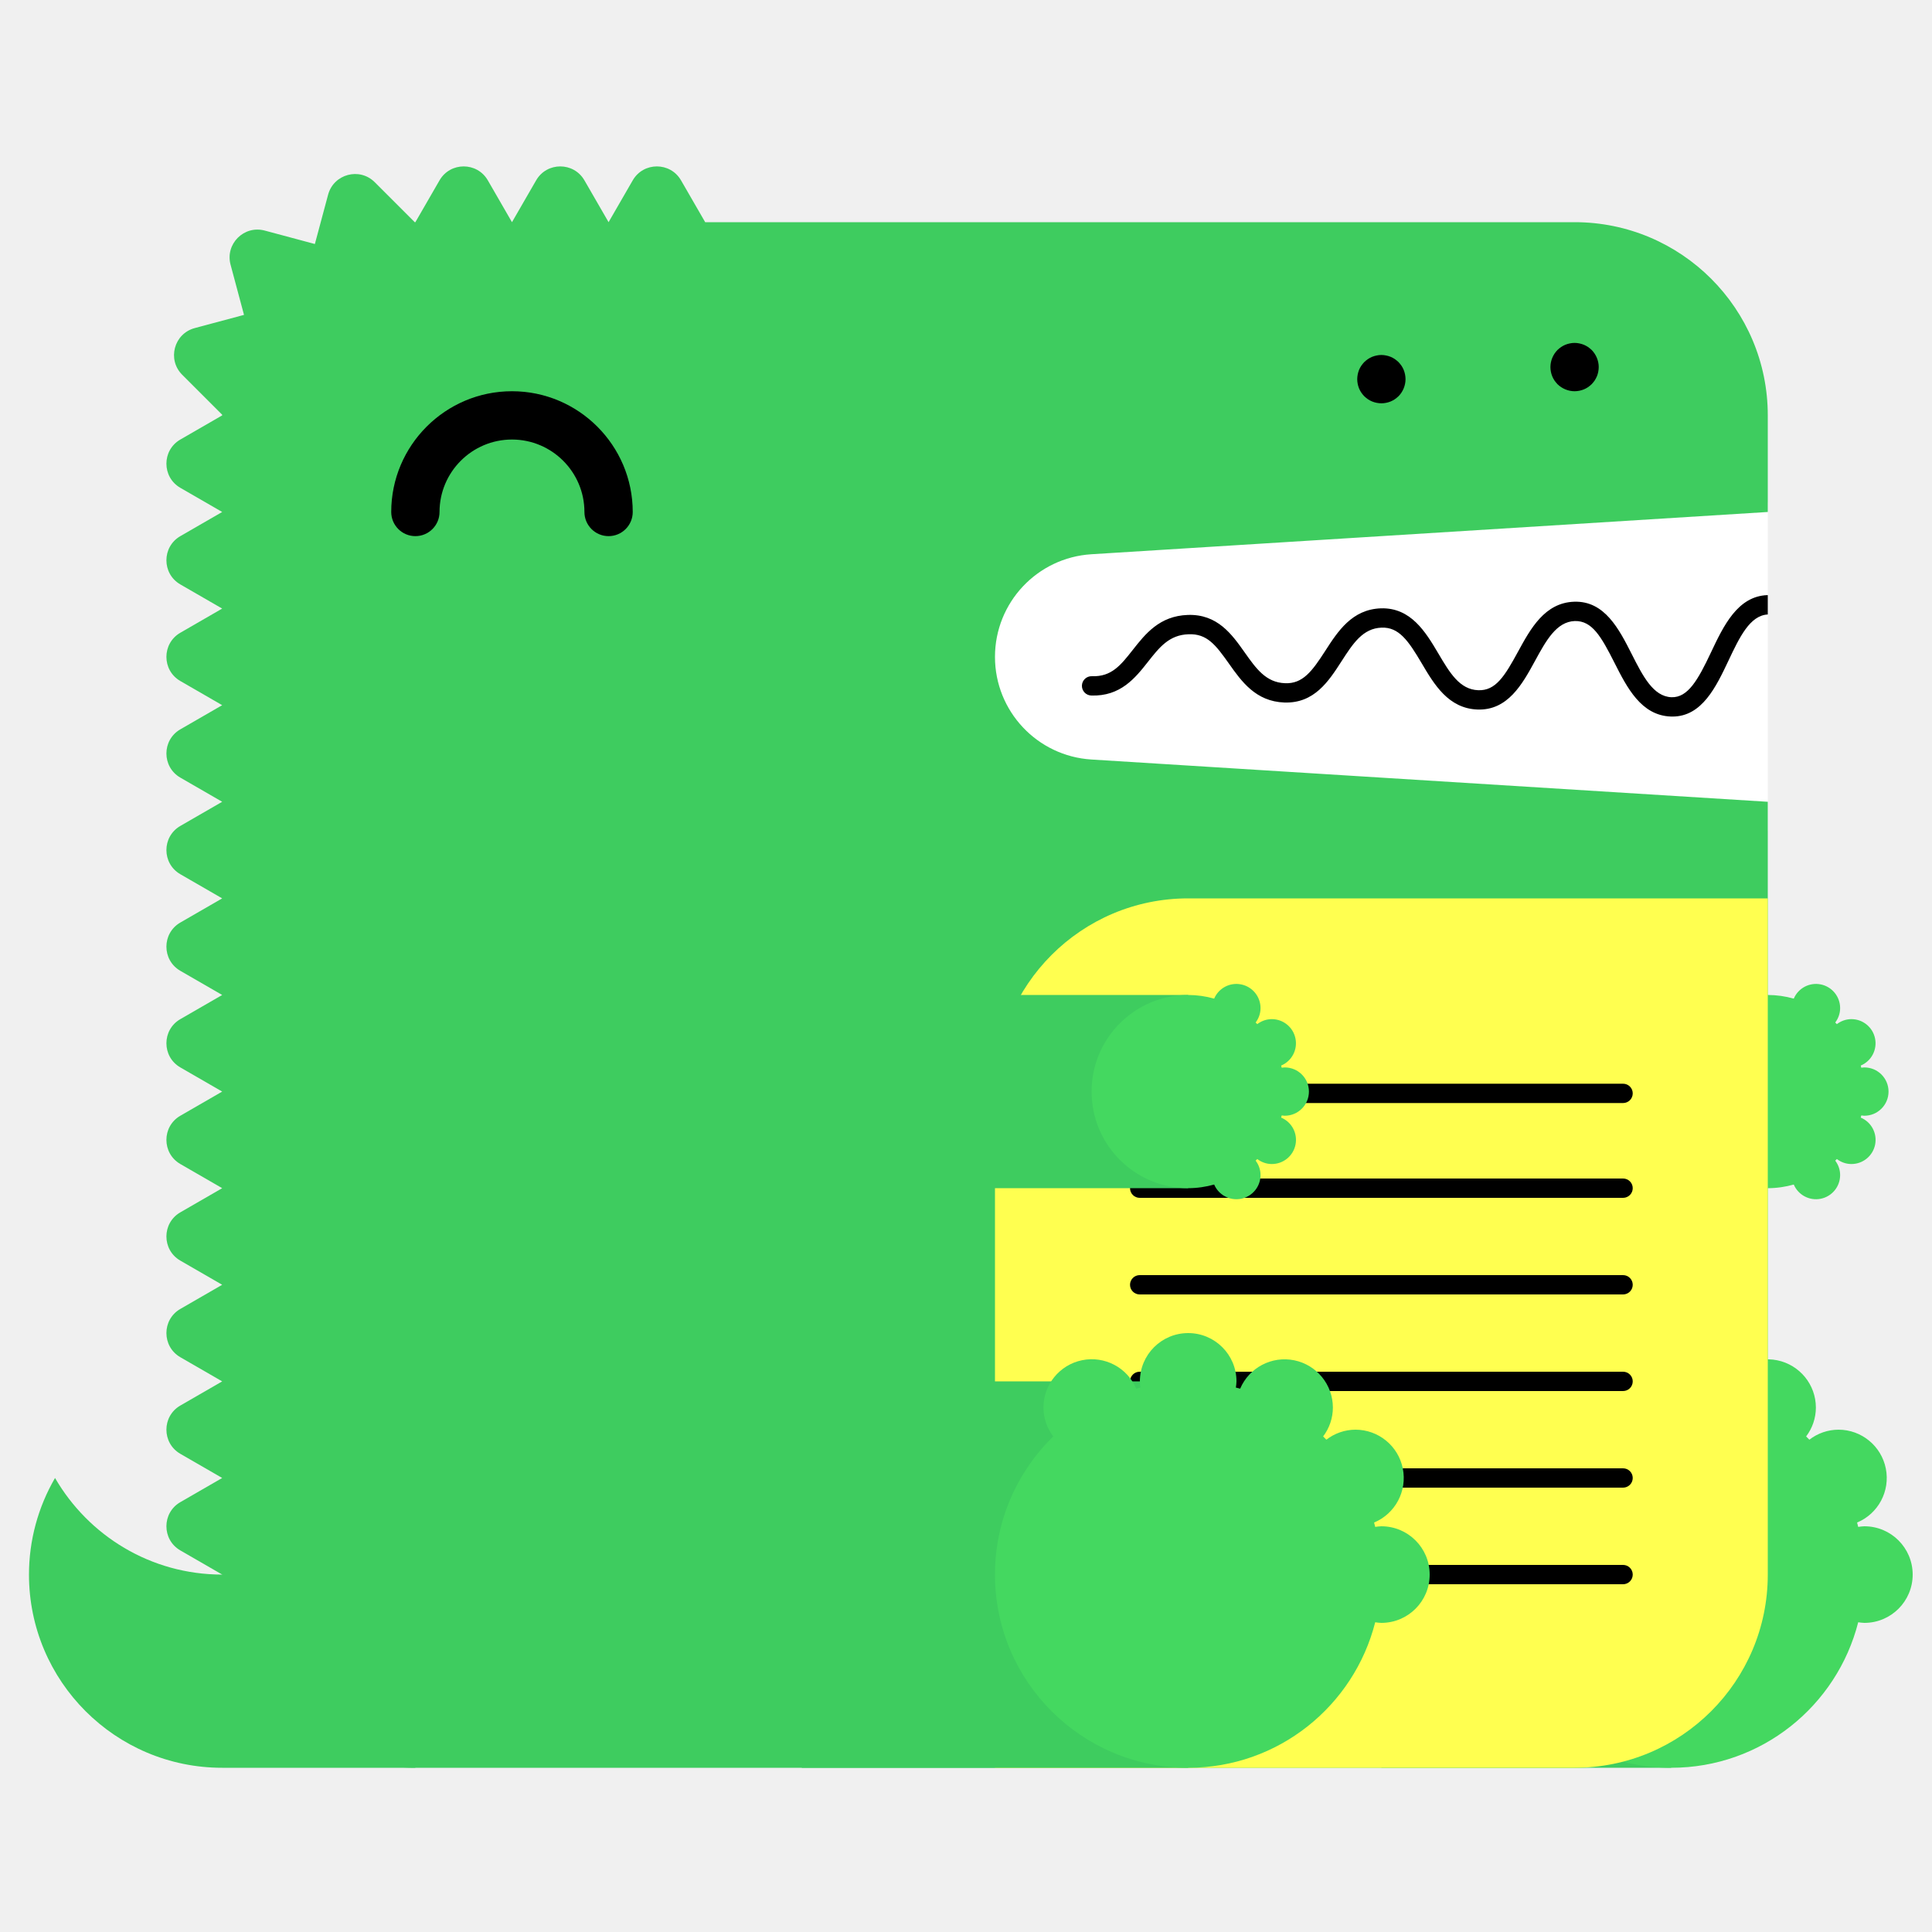
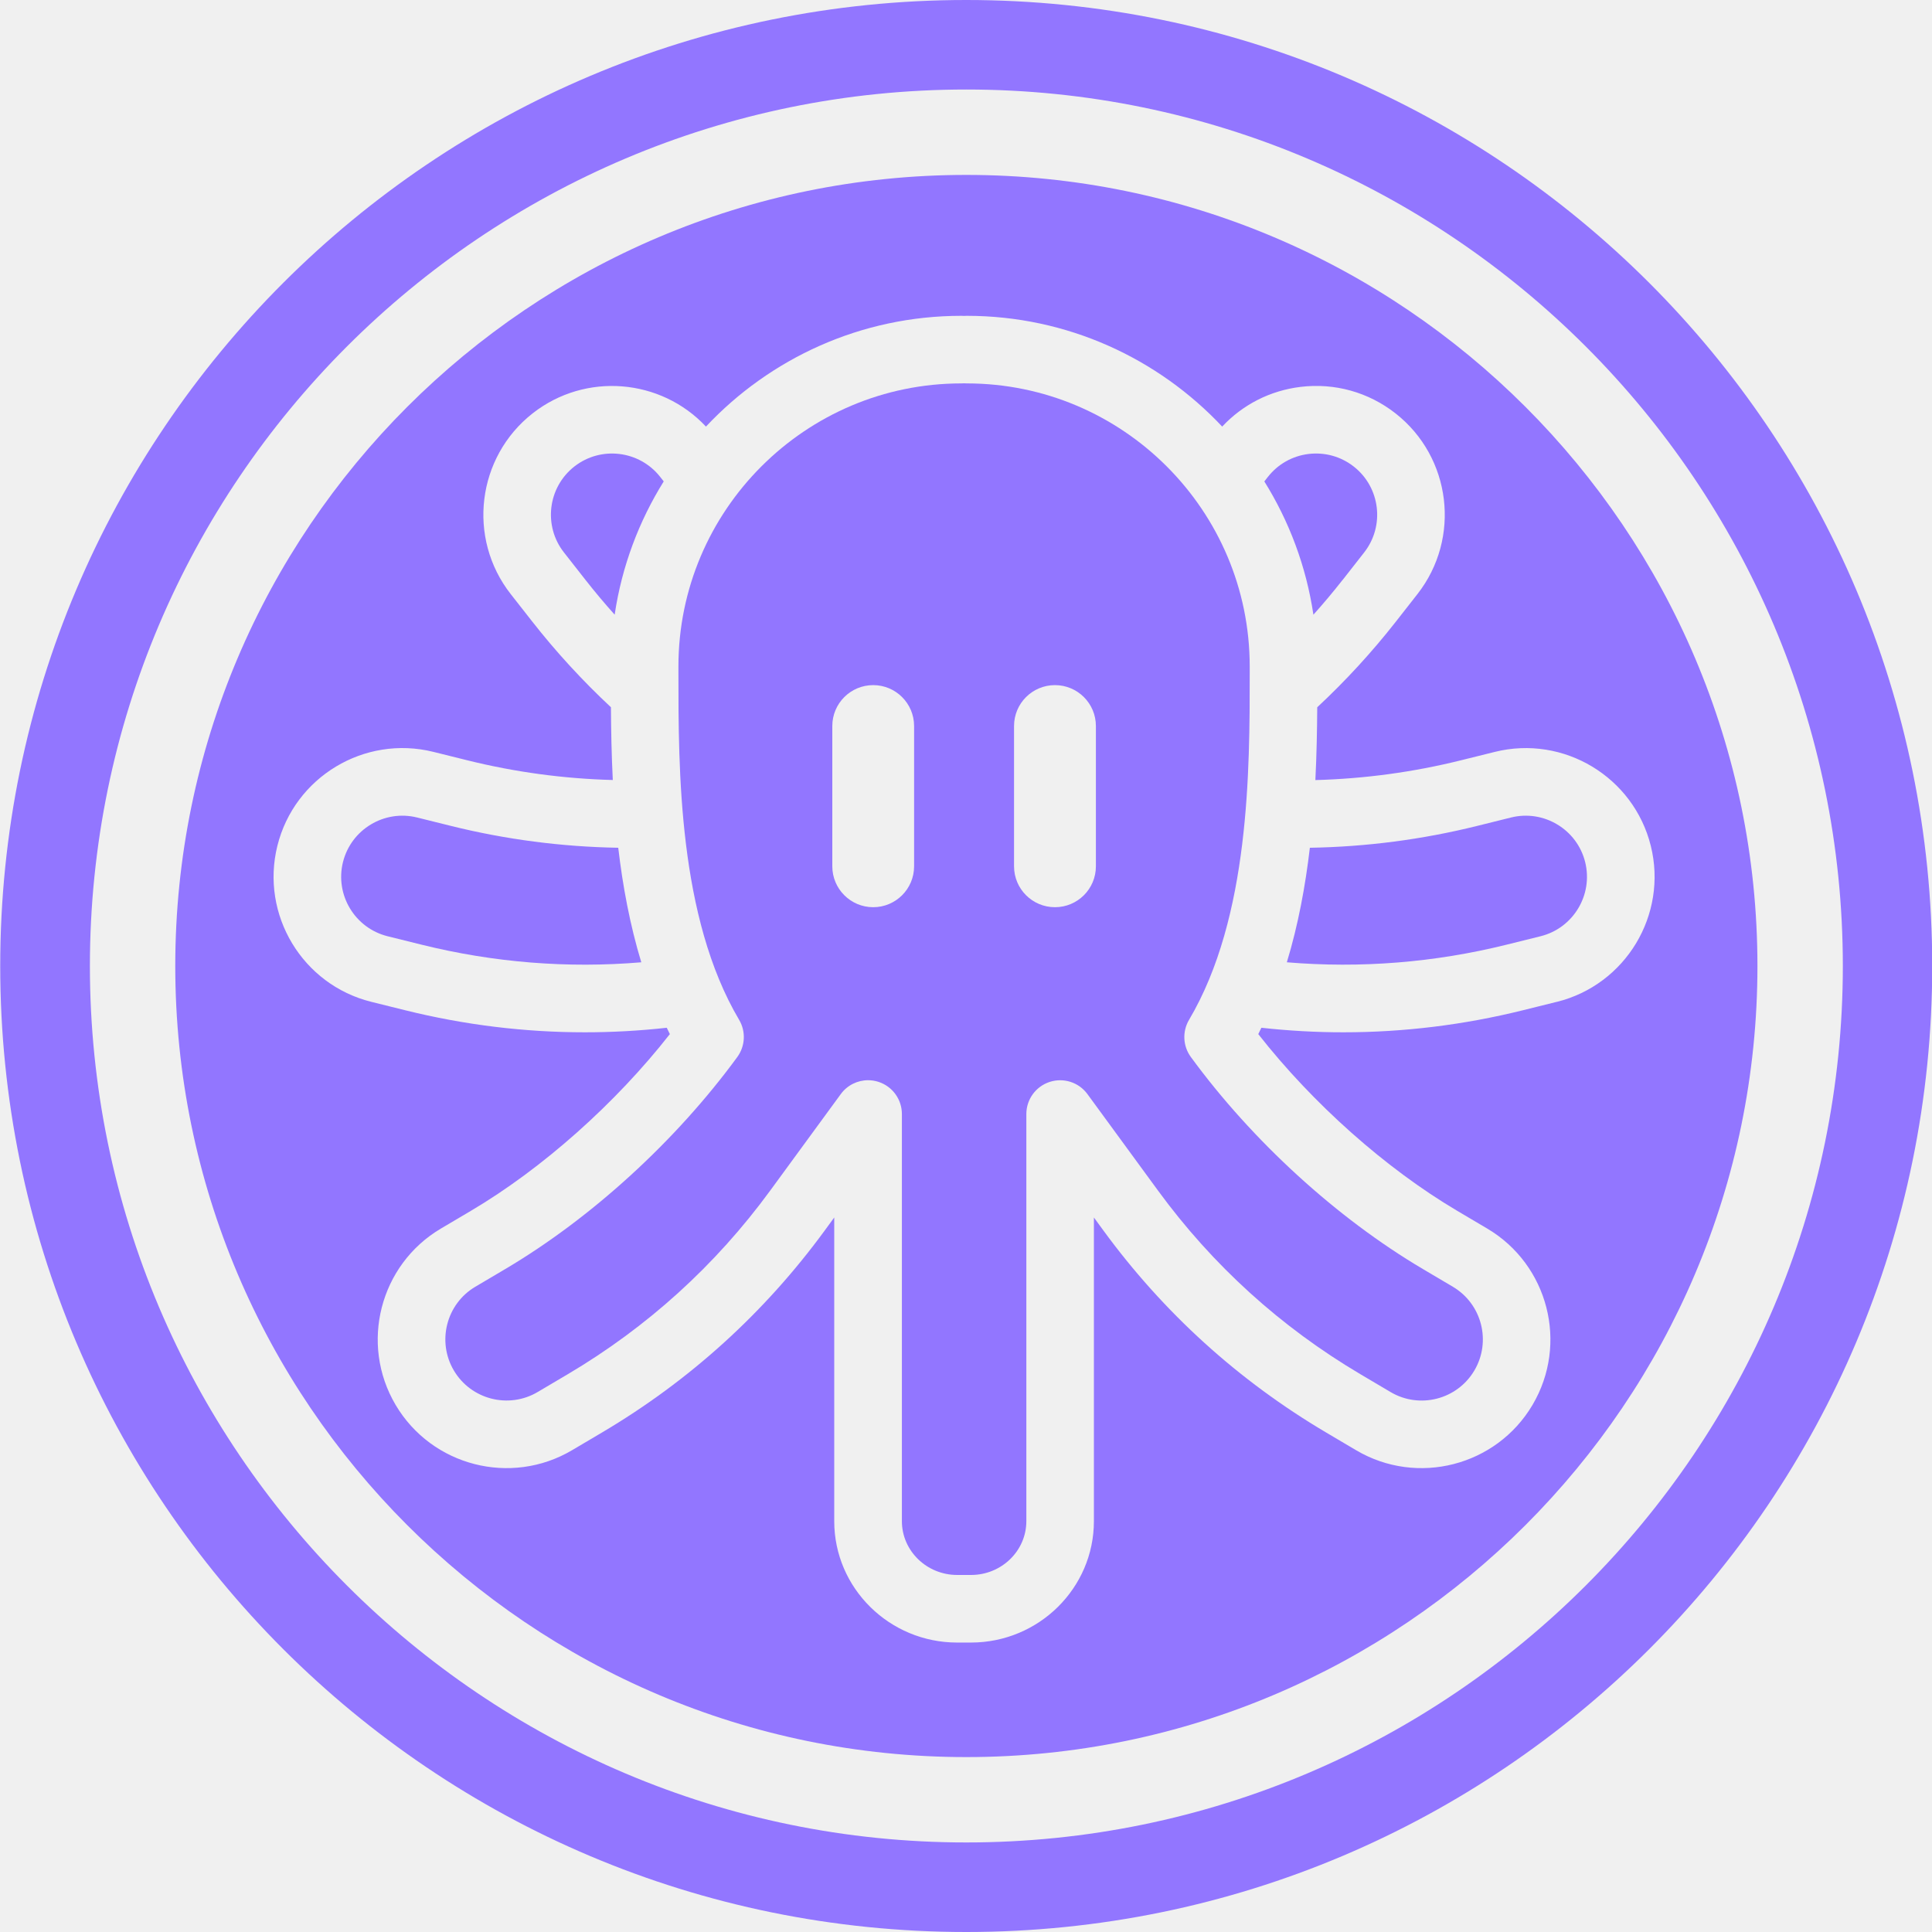
- <svg xmlns="http://www.w3.org/2000/svg" width="200" height="200" viewBox="0 0 200 200">
-   <g fill="none" fill-rule="evenodd">
-     <path fill="#FFF" d="M99 52h84v34H99z" />
-     <path d="M23 163c-7.398 0-13.843-4.027-17.303-10A19.886 19.886 0 0 0 3 163c0 11.046 8.954 20 20 20h20v-20H23z" fill="#3ECC5F" />
-     <path d="M112.98 57.376L183 53V43c0-11.046-8.954-20-20-20H73l-2.5-4.33c-1.112-1.925-3.889-1.925-5 0L63 23l-2.5-4.33c-1.111-1.925-3.889-1.925-5 0L53 23l-2.5-4.33c-1.111-1.925-3.889-1.925-5 0L43 23c-.022 0-.042.003-.065.003l-4.142-4.141c-1.57-1.571-4.252-.853-4.828 1.294l-1.369 5.104-5.192-1.392c-2.148-.575-4.111 1.389-3.535 3.536l1.39 5.193-5.102 1.367c-2.148.576-2.867 3.259-1.296 4.83l4.142 4.142c0 .021-.003.042-.003.064l-4.33 2.5c-1.925 1.111-1.925 3.889 0 5L23 53l-4.33 2.5c-1.925 1.111-1.925 3.889 0 5L23 63l-4.33 2.5c-1.925 1.111-1.925 3.889 0 5L23 73l-4.33 2.5c-1.925 1.111-1.925 3.889 0 5L23 83l-4.33 2.5c-1.925 1.111-1.925 3.889 0 5L23 93l-4.33 2.5c-1.925 1.111-1.925 3.889 0 5L23 103l-4.33 2.5c-1.925 1.111-1.925 3.889 0 5L23 113l-4.33 2.5c-1.925 1.111-1.925 3.889 0 5L23 123l-4.33 2.5c-1.925 1.111-1.925 3.889 0 5L23 133l-4.33 2.5c-1.925 1.111-1.925 3.889 0 5L23 143l-4.33 2.5c-1.925 1.111-1.925 3.889 0 5L23 153l-4.33 2.5c-1.925 1.111-1.925 3.889 0 5L23 163c0 11.046 8.954 20 20 20h120c11.046 0 20-8.954 20-20V83l-70.02-4.376A10.645 10.645 0 0 1 103 68c0-5.621 4.37-10.273 9.98-10.624" fill="#3ECC5F" />
-     <path fill="#3ECC5F" d="M143 183h30v-40h-30z" />
-     <path d="M193 158c-.219 0-.428.037-.639.064-.038-.15-.074-.301-.116-.451A5 5 0 0 0 190.32 148a4.96 4.96 0 0 0-3.016 1.036 26.531 26.531 0 0 0-.335-.336 4.955 4.955 0 0 0 1.011-2.987 5 5 0 0 0-9.599-1.959c-.148-.042-.297-.077-.445-.115.027-.211.064-.42.064-.639a5 5 0 0 0-5-5 5 5 0 0 0-5 5c0 .219.037.428.064.639-.148.038-.297.073-.445.115a4.998 4.998 0 0 0-9.599 1.959c0 1.125.384 2.151 1.011 2.987-3.717 3.632-6.031 8.693-6.031 14.3 0 11.046 8.954 20 20 20 9.339 0 17.16-6.41 19.361-15.064.211.027.42.064.639.064a5 5 0 0 0 5-5 5 5 0 0 0-5-5" fill="#44D860" />
-     <path fill="#3ECC5F" d="M153 123h30v-20h-30z" />
-     <path d="M193 115.5a2.5 2.5 0 1 0 0-5c-.109 0-.214.019-.319.032-.02-.075-.037-.15-.058-.225a2.501 2.501 0 0 0-.963-4.807c-.569 0-1.088.197-1.508.518a6.653 6.653 0 0 0-.168-.168c.314-.417.506-.931.506-1.494a2.5 2.5 0 0 0-4.8-.979A9.987 9.987 0 0 0 183 103c-5.522 0-10 4.478-10 10s4.478 10 10 10c.934 0 1.833-.138 2.69-.377a2.5 2.5 0 0 0 4.8-.979c0-.563-.192-1.077-.506-1.494.057-.055.113-.111.168-.168.42.321.939.518 1.508.518a2.5 2.5 0 0 0 .963-4.807c.021-.074.038-.15.058-.225.105.013.21.032.319.032" fill="#44D860" />
-     <path d="M63 55.5a2.5 2.5 0 0 1-2.5-2.5c0-4.136-3.364-7.5-7.5-7.5s-7.5 3.364-7.5 7.5a2.5 2.5 0 1 1-5 0c0-6.893 5.607-12.5 12.5-12.5S65.5 46.107 65.5 53a2.5 2.5 0 0 1-2.5 2.5" fill="#000" />
-     <path d="M103 183h60c11.046 0 20-8.954 20-20V93h-60c-11.046 0-20 8.954-20 20v70z" fill="#FFFF50" />
-     <path d="M168.02 124h-50.04a1 1 0 1 1 0-2h50.04a1 1 0 1 1 0 2m0 20h-50.04a1 1 0 1 1 0-2h50.04a1 1 0 1 1 0 2m0 20h-50.04a1 1 0 1 1 0-2h50.04a1 1 0 1 1 0 2m0-49.814h-50.04a1 1 0 1 1 0-2h50.04a1 1 0 1 1 0 2m0 19.814h-50.04a1 1 0 1 1 0-2h50.04a1 1 0 1 1 0 2m0 20h-50.04a1 1 0 1 1 0-2h50.04a1 1 0 1 1 0 2M183 61.611c-.012 0-.022-.006-.034-.005-3.09.105-4.552 3.196-5.842 5.923-1.346 2.85-2.387 4.703-4.093 4.647-1.889-.068-2.969-2.202-4.113-4.46-1.314-2.594-2.814-5.536-5.963-5.426-3.046.104-4.513 2.794-5.807 5.167-1.377 2.528-2.314 4.065-4.121 3.994-1.927-.07-2.951-1.805-4.136-3.813-1.321-2.236-2.848-4.75-5.936-4.664-2.994.103-4.465 2.385-5.763 4.4-1.373 2.13-2.335 3.428-4.165 3.351-1.973-.07-2.992-1.51-4.171-3.177-1.324-1.873-2.816-3.993-5.895-3.89-2.928.1-4.399 1.97-5.696 3.618-1.232 1.564-2.194 2.802-4.229 2.724a1 1 0 0 0-.072 2c3.017.101 4.545-1.8 5.872-3.487 1.177-1.496 2.193-2.787 4.193-2.855 1.926-.082 2.829 1.115 4.195 3.045 1.297 1.834 2.769 3.914 5.731 4.021 3.103.104 4.596-2.215 5.918-4.267 1.182-1.834 2.202-3.417 4.15-3.484 1.793-.067 2.769 1.35 4.145 3.681 1.297 2.197 2.766 4.686 5.787 4.796 3.125.108 4.634-2.62 5.949-5.035 1.139-2.088 2.214-4.06 4.119-4.126 1.793-.042 2.728 1.595 4.111 4.33 1.292 2.553 2.757 5.445 5.825 5.556l.169.003c3.064 0 4.518-3.075 5.805-5.794 1.139-2.41 2.217-4.68 4.067-4.773v-2z" fill="#000" />
-     <path fill="#3ECC5F" d="M83 183h40v-40H83z" />
-     <path d="M143 158c-.219 0-.428.037-.639.064-.038-.15-.074-.301-.116-.451A5 5 0 0 0 140.32 148a4.96 4.96 0 0 0-3.016 1.036 26.531 26.531 0 0 0-.335-.336 4.955 4.955 0 0 0 1.011-2.987 5 5 0 0 0-9.599-1.959c-.148-.042-.297-.077-.445-.115.027-.211.064-.42.064-.639a5 5 0 0 0-5-5 5 5 0 0 0-5 5c0 .219.037.428.064.639-.148.038-.297.073-.445.115a4.998 4.998 0 0 0-9.599 1.959c0 1.125.384 2.151 1.011 2.987-3.717 3.632-6.031 8.693-6.031 14.3 0 11.046 8.954 20 20 20 9.339 0 17.16-6.41 19.361-15.064.211.027.42.064.639.064a5 5 0 0 0 5-5 5 5 0 0 0-5-5" fill="#44D860" />
-     <path fill="#3ECC5F" d="M83 123h40v-20H83z" />
-     <path d="M133 115.5a2.5 2.5 0 1 0 0-5c-.109 0-.214.019-.319.032-.02-.075-.037-.15-.058-.225a2.501 2.501 0 0 0-.963-4.807c-.569 0-1.088.197-1.508.518a6.653 6.653 0 0 0-.168-.168c.314-.417.506-.931.506-1.494a2.5 2.5 0 0 0-4.8-.979A9.987 9.987 0 0 0 123 103c-5.522 0-10 4.478-10 10s4.478 10 10 10c.934 0 1.833-.138 2.69-.377a2.5 2.5 0 0 0 4.8-.979c0-.563-.192-1.077-.506-1.494.057-.055.113-.111.168-.168.42.321.939.518 1.508.518a2.5 2.5 0 0 0 .963-4.807c.021-.074.038-.15.058-.225.105.013.21.032.319.032" fill="#44D860" />
-     <path d="M143 41.75c-.16 0-.33-.02-.49-.05a2.52 2.52 0 0 1-.47-.14c-.15-.06-.29-.14-.431-.23-.13-.09-.259-.2-.38-.31-.109-.12-.219-.24-.309-.38s-.17-.28-.231-.43a2.619 2.619 0 0 1-.189-.96c0-.16.02-.33.05-.49.03-.16.08-.31.139-.47.061-.15.141-.29.231-.43.09-.13.2-.26.309-.38.121-.11.25-.22.38-.31.141-.09.281-.17.431-.23.149-.06.31-.11.47-.14.32-.07.65-.07.98 0 .159.03.32.08.47.14.149.06.29.14.43.23.13.09.259.2.38.31.11.12.22.25.31.38.09.14.17.28.23.43.06.16.11.31.14.47.029.16.05.33.05.49 0 .66-.271 1.31-.73 1.77-.121.11-.25.22-.38.31-.14.09-.281.17-.43.23a2.565 2.565 0 0 1-.96.19m20-1.25c-.66 0-1.3-.27-1.771-.73a3.802 3.802 0 0 1-.309-.38c-.09-.14-.17-.28-.231-.43a2.619 2.619 0 0 1-.189-.96c0-.66.27-1.3.729-1.77.121-.11.25-.22.38-.31.141-.09.281-.17.431-.23.149-.06.31-.11.47-.14.32-.07.66-.07.98 0 .159.03.32.08.47.14.149.06.29.14.43.23.13.09.259.2.38.31.459.47.73 1.11.73 1.77 0 .16-.021.33-.05.49-.03.16-.08.32-.14.47-.07.15-.14.29-.23.43-.09.13-.2.26-.31.38-.121.11-.25.22-.38.31-.14.09-.281.17-.43.23a2.565 2.565 0 0 1-.96.19" fill="#000" />
-   </g>
+ <svg xmlns="http://www.w3.org/2000/svg" id="Ebene_1" viewBox="0 0 600 600">
+   <defs>
+     <style>.cls-1{fill:#9276ff;}</style>
+   </defs>
+   <path class="cls-1" d="M451.18,399.6l-9.32-5.51c-26.75-15.82-53.01-39.82-72.03-65.83-2.48-3.39-2.7-7.92-.56-11.54,18.87-31.91,18.85-77.58,18.84-107.8v-1.96c0-48.46-39.43-87.89-87.89-87.89-.28,0-.55-.01-.82-.03-.27,.02-.54,.03-.82,.03-48.46,0-87.89,39.43-87.89,87.89v1.96c0,30.22-.02,75.89,18.85,107.8,2.14,3.61,1.91,8.15-.56,11.54-19.03,26.02-45.29,50.01-72.03,65.83l-9.32,5.51c-9.02,5.33-12.01,17.01-6.68,26.02s17,12.02,26.03,6.68l9.32-5.51c24.75-14.64,45.91-33.83,62.89-57.04l21.93-29.98c2.01-2.75,5.19-4.3,8.47-4.3,1.09,0,2.18,.17,3.26,.52,4.32,1.41,7.24,5.44,7.24,9.98v126.45c0,9.21,7.71,16.7,17.18,16.7h4.29c9.48,0,17.18-7.49,17.18-16.7v-126.44c0-4.54,2.92-8.57,7.24-9.98,4.31-1.4,9.05,.11,11.73,3.78l21.93,29.98c16.98,23.21,38.14,42.4,62.89,57.04l9.32,5.51c9.02,5.34,20.69,2.34,26.02-6.68,5.34-9.02,2.34-20.69-6.68-26.02Zm-167.3-130.56c0,7.02-5.69,12.7-12.7,12.7s-12.7-5.69-12.7-12.7v-43.57c0-7.02,5.69-12.7,12.7-12.7s12.7,5.69,12.7,12.7v43.57Zm56.46,0c0,7.02-5.69,12.7-12.71,12.7s-12.71-5.69-12.71-12.7v-43.57c0-7.02,5.69-12.7,12.71-12.7s12.71,5.69,12.71,12.7v43.57Z" />
+   <path class="cls-1" d="M300.07,0C134.39,0,.07,134.31,.07,300s134.31,300,300,300,300-134.31,300-300S465.76,0,300.07,0Zm.04,572.19c-150.09,0-272.19-122.11-272.19-272.19S150.02,27.8,300.11,27.8s272.2,122.11,272.2,272.2-122.11,272.19-272.2,272.19Z" />
+   <path class="cls-1" d="M140.04,256.49l-10.51-2.61c-10.17-2.52-20.49,3.7-23.02,13.86-2.52,10.17,3.7,20.49,13.86,23.02l10.51,2.61c22.45,5.57,45.36,7.4,68.28,5.48-3.54-11.65-5.77-23.73-7.16-35.57-17.52-.3-34.95-2.56-51.97-6.79Z" />
+   <path class="cls-1" d="M206.13,149.51l-1.09-1.39c-6.46-8.24-18.43-9.7-26.67-3.24-8.25,6.46-9.7,18.43-3.24,26.67l6.68,8.52c2.9,3.7,5.93,7.31,9.08,10.82,2.23-15.01,7.53-29.02,15.24-41.39Z" />
+   <path class="cls-1" d="M416.99,180.08l6.67-8.52c6.46-8.25,5.01-20.21-3.24-26.67-4-3.13-8.97-4.51-14.01-3.91-5.04,.61-9.54,3.15-12.67,7.14l-1.09,1.39c7.71,12.37,13.01,26.38,15.24,41.39,3.15-3.51,6.18-7.12,9.08-10.82Z" />
+   <path class="cls-1" d="M300.11,54.32c-135.47,0-245.68,110.21-245.68,245.68s110.21,245.68,245.68,245.68,245.68-110.21,245.68-245.68S435.58,54.32,300.11,54.32Zm183.37,256.81l-10.51,2.61c-18.37,4.56-37.04,6.85-55.78,6.85-8.48,0-16.97-.48-25.46-1.41-.32,.66-.63,1.32-.96,1.97,16.86,21.52,39.55,41.73,61.78,54.88l9.32,5.51c18.98,11.23,25.29,35.8,14.06,54.78-11.23,18.98-35.8,25.28-54.78,14.06l-9.32-5.51c-27.22-16.1-50.48-37.2-69.15-62.72l-2.96-4.05v94.32c0,20.78-17.13,37.69-38.18,37.69h-4.29c-21.05,0-38.17-16.91-38.17-37.69v-94.32l-2.96,4.05c-18.67,25.52-41.93,46.62-69.15,62.72l-9.32,5.51c-18.98,11.22-43.55,4.92-54.78-14.06-11.23-18.98-4.92-43.55,14.06-54.78l9.32-5.51c22.22-13.14,44.92-33.36,61.78-54.88-.33-.65-.64-1.31-.96-1.97-8.49,.94-16.98,1.41-25.45,1.41-18.74,0-37.41-2.29-55.79-6.85l-10.51-2.61c-21.4-5.31-34.49-27.04-29.18-48.45,5.31-21.4,27.04-34.49,48.45-29.18l10.51,2.61c14.81,3.68,29.98,5.73,45.21,6.13-.4-7.92-.53-15.52-.58-22.6-8.81-8.22-17.02-17.15-24.44-26.62l-6.68-8.52c-13.6-17.36-10.54-42.54,6.82-56.14,16.41-12.86,39.82-10.82,53.81,4.12,19.87-21.16,48.09-34.4,79.34-34.4,.28,0,.55,.01,.82,.03,.27-.02,.54-.03,.82-.03,31.25,0,59.46,13.24,79.34,34.4,6.4-6.84,14.92-11.19,24.34-12.33,10.6-1.28,21.07,1.63,29.48,8.22,17.36,13.6,20.41,38.78,6.81,56.14l-6.67,8.52c-7.42,9.47-15.63,18.41-24.44,26.62-.05,7.08-.18,14.68-.58,22.61,15.24-.41,30.39-2.46,45.21-6.14l10.51-2.61c21.4-5.32,43.13,7.78,48.45,29.18,5.31,21.4-7.78,43.13-29.18,48.45Z" />
+   <path class="cls-1" d="M469.27,253.88l-10.51,2.61c-17.02,4.23-34.46,6.5-51.97,6.79-1.39,11.84-3.61,23.91-7.15,35.57,22.92,1.91,45.84,.09,68.28-5.48l10.51-2.61c10.17-2.52,16.38-12.85,13.86-23.02-2.52-10.17-12.87-16.38-23.02-13.86Z" />
</svg>
